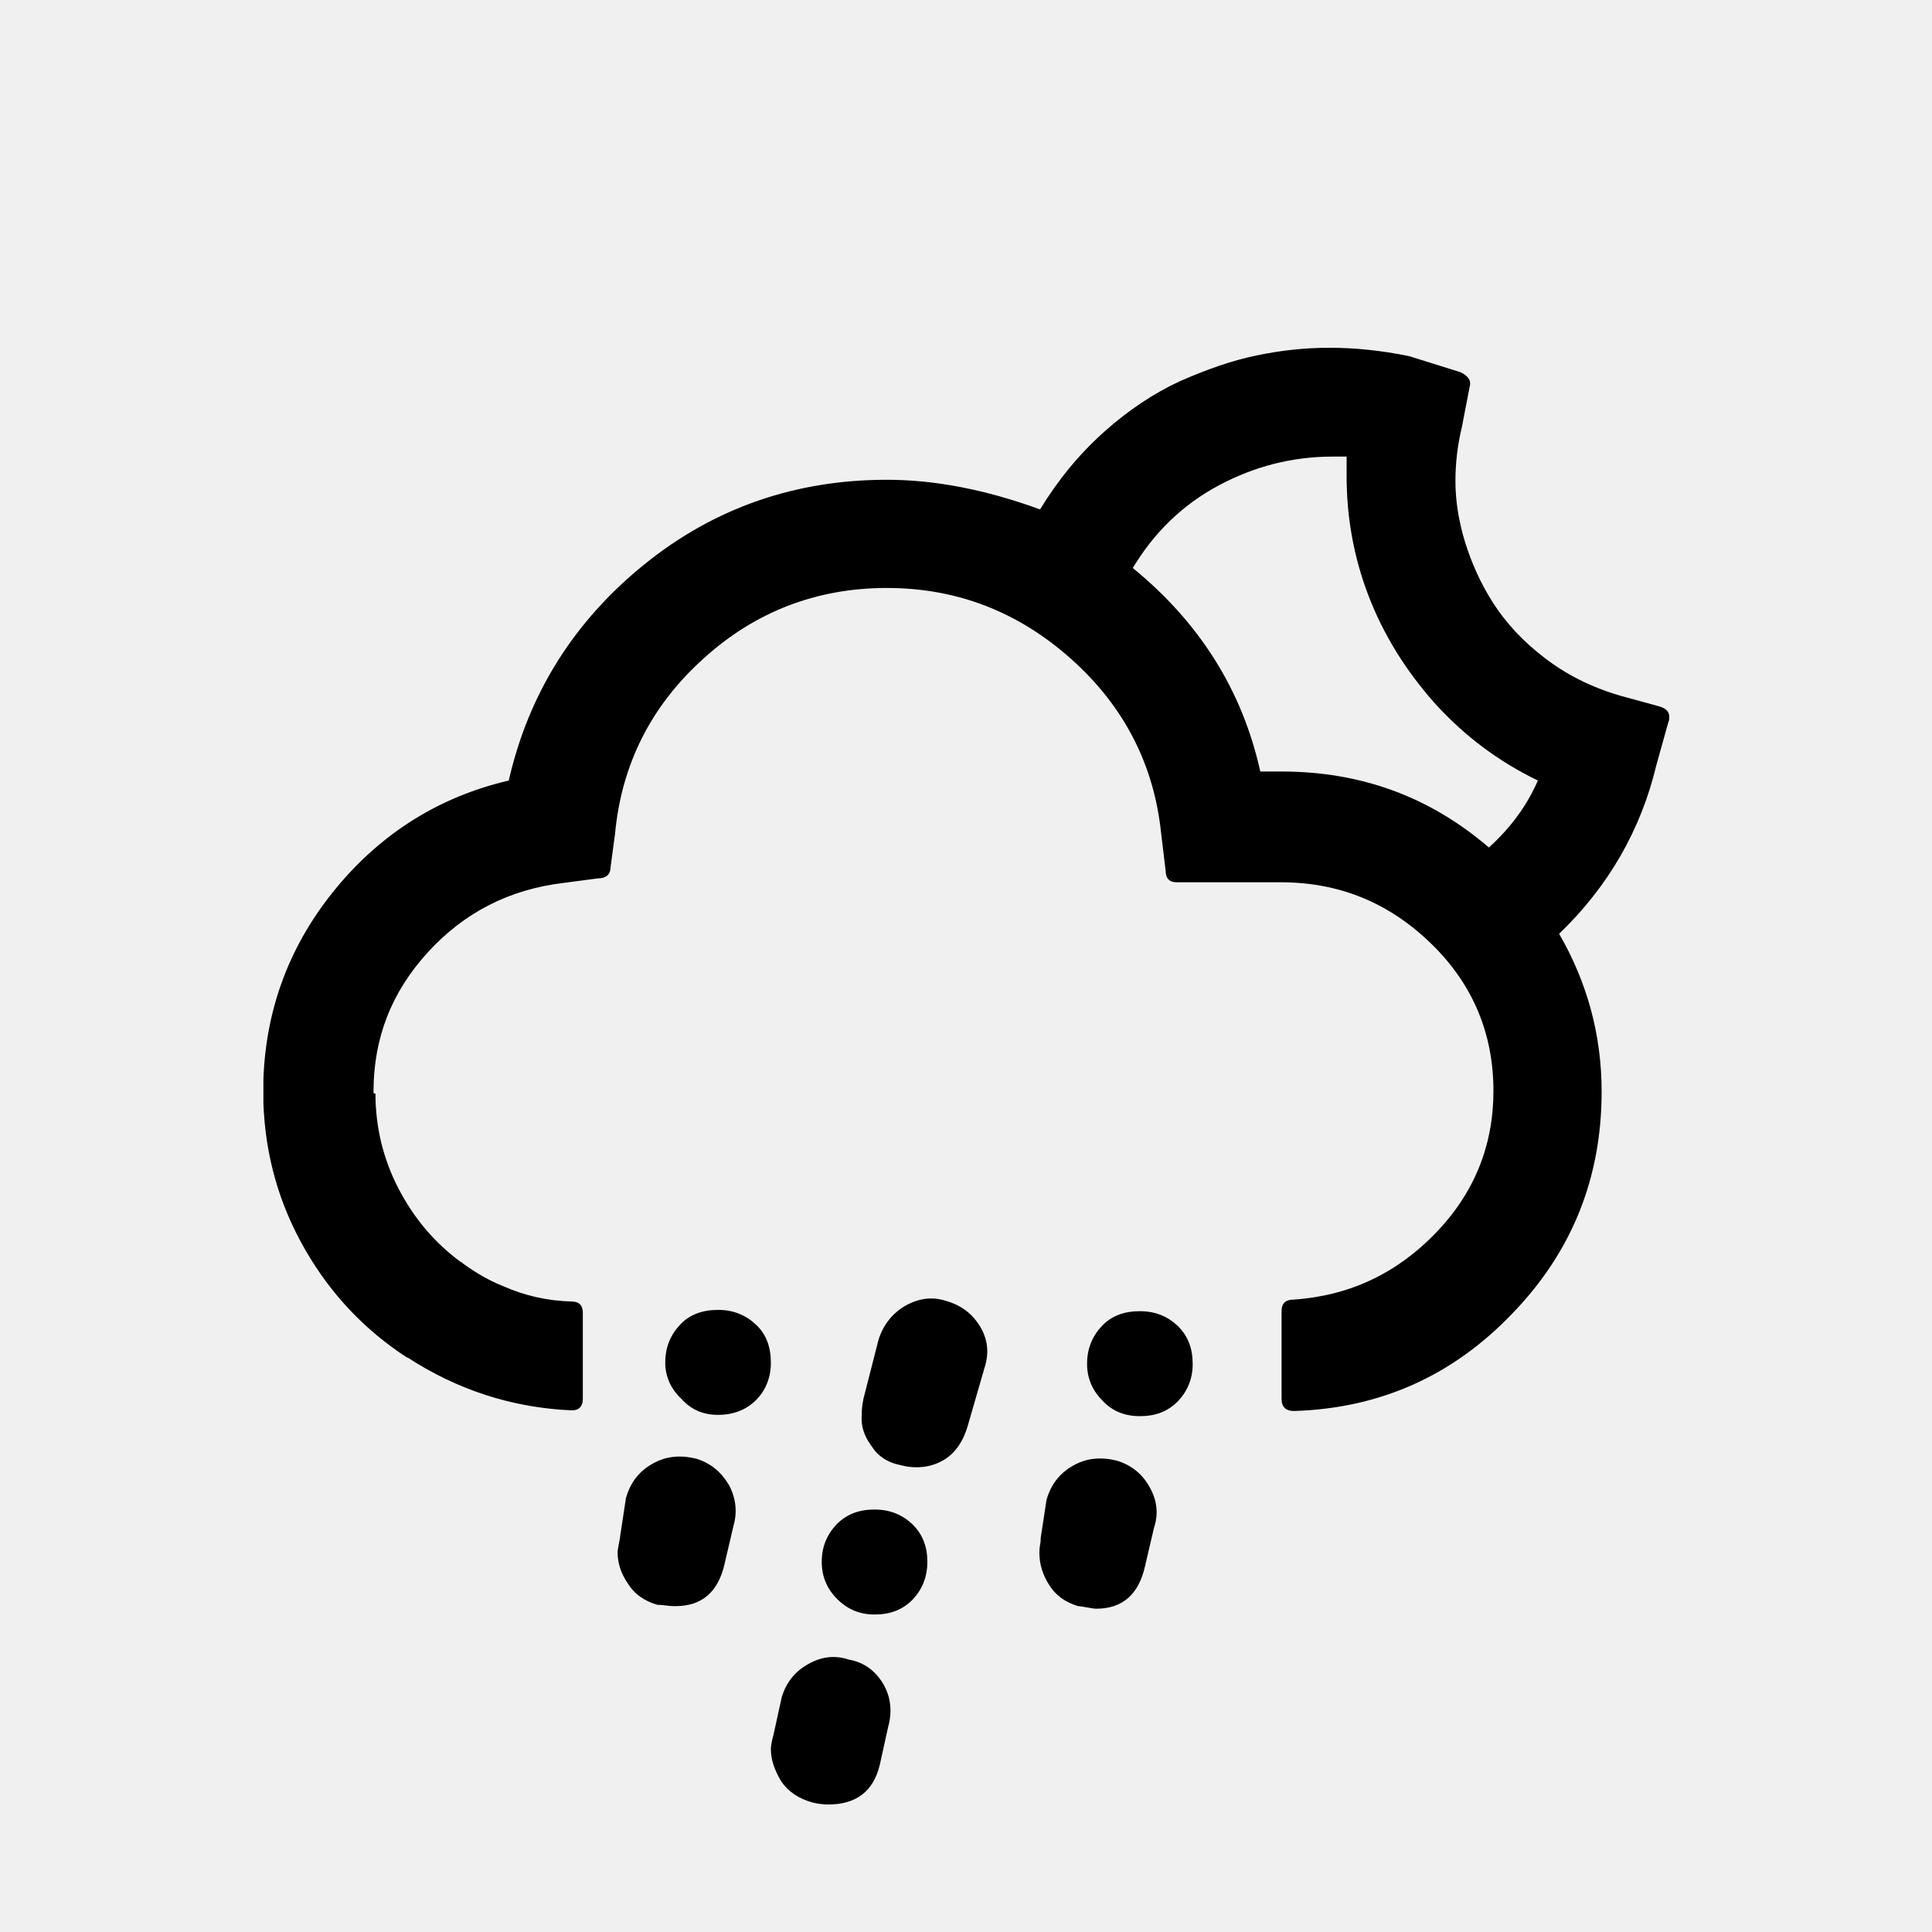
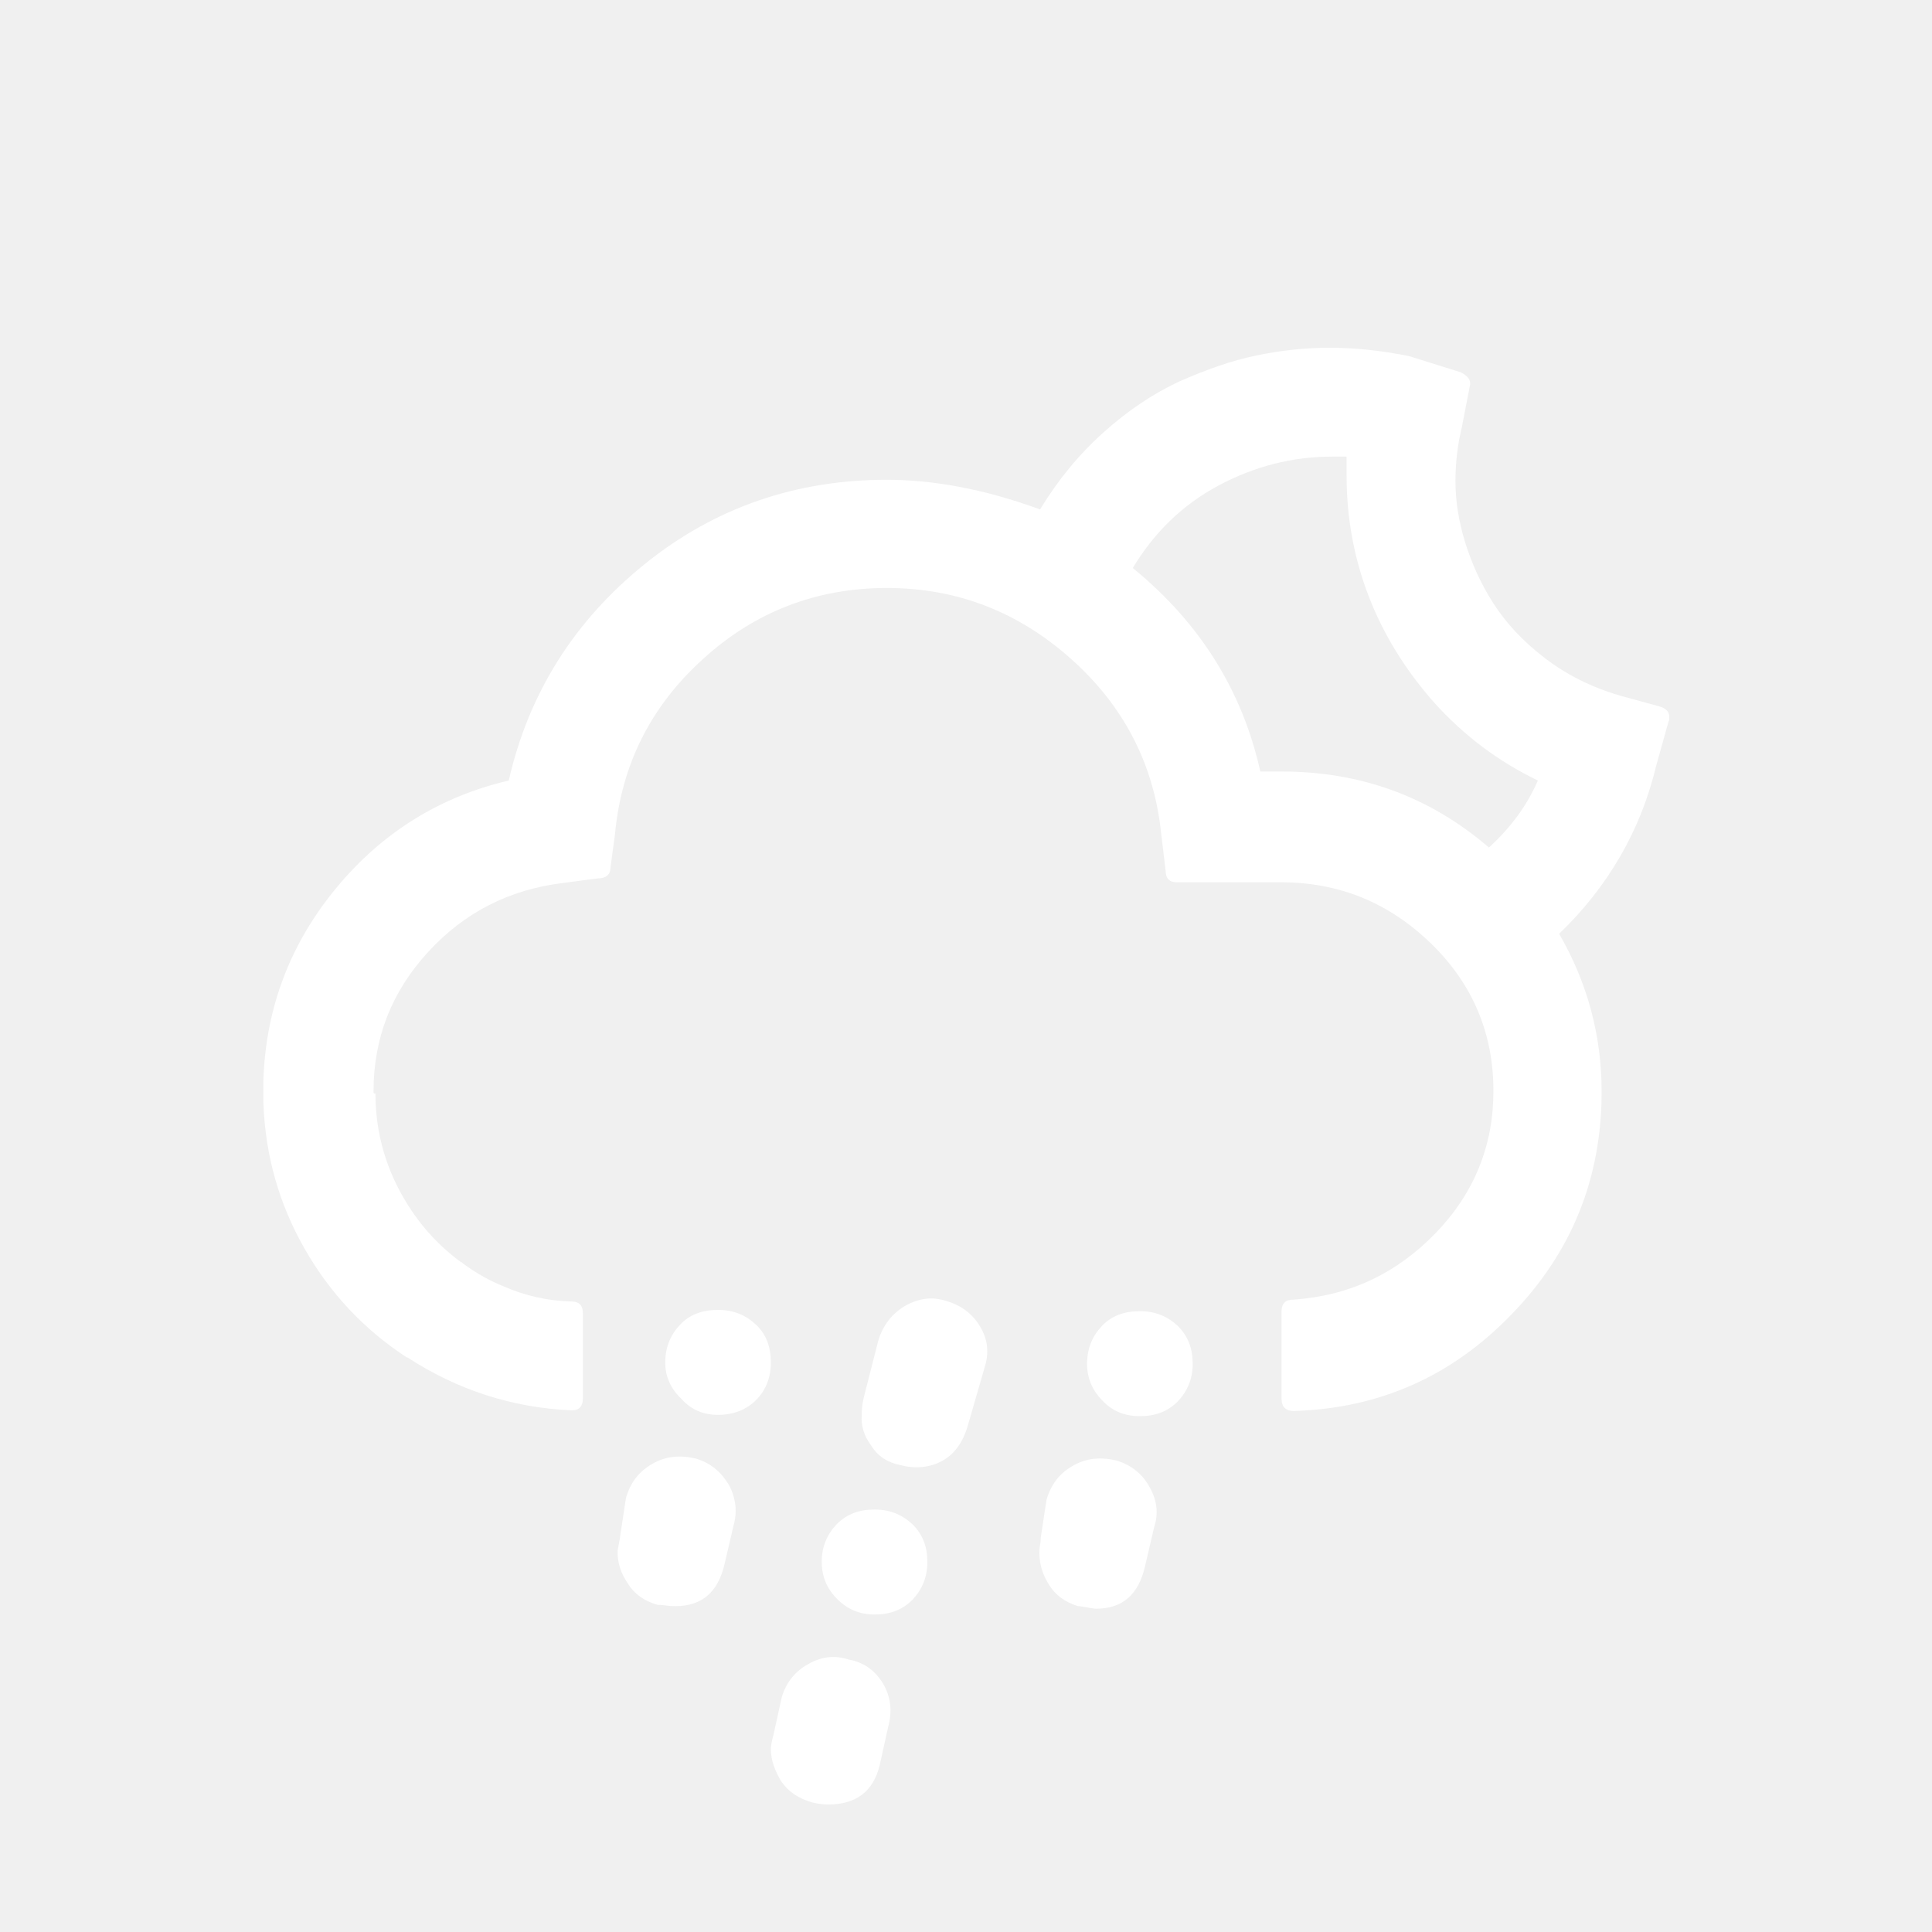
- <svg xmlns="http://www.w3.org/2000/svg" version="1.1" id="Layer_1" x="0px" y="0px" viewBox="0 0 30 30" style="enable-background:new 0 0 30 30;" xml:space="preserve">
+ <svg xmlns="http://www.w3.org/2000/svg" version="1.1" id="Layer_1" x="0px" y="0px" fill="white" viewBox="0 0 30 30" style="enable-background:new 0 0 30 30;" xml:space="preserve">
  <path d="M4.09,17.13v-0.37c0.04-1.12,0.42-2.11,1.13-2.97c0.71-0.86,1.61-1.42,2.68-1.67c0.31-1.36,1.02-2.48,2.11-3.36  s2.35-1.31,3.76-1.31c0.74,0,1.53,0.15,2.38,0.46c0.28-0.46,0.61-0.86,0.99-1.2c0.38-0.34,0.77-0.6,1.18-0.79  c0.41-0.18,0.8-0.32,1.19-0.4c0.38-0.08,0.76-0.12,1.13-0.12c0.39,0,0.8,0.04,1.24,0.13l0.8,0.25c0.12,0.06,0.17,0.13,0.14,0.23  L22.7,6.63c-0.07,0.29-0.1,0.57-0.1,0.84c0,0.31,0.05,0.62,0.15,0.95c0.1,0.32,0.24,0.64,0.44,0.95s0.46,0.59,0.8,0.85  c0.34,0.26,0.72,0.45,1.16,0.58l0.62,0.17c0.1,0.03,0.15,0.08,0.15,0.16c0,0.04,0,0.06-0.01,0.07l-0.19,0.68  c-0.24,1.01-0.75,1.89-1.51,2.62c0.44,0.76,0.66,1.58,0.66,2.45c0,1.34-0.46,2.49-1.39,3.45c-0.93,0.97-2.06,1.47-3.39,1.51  c-0.12,0-0.19-0.06-0.19-0.19v-1.36c0-0.12,0.06-0.18,0.19-0.18c0.87-0.06,1.6-0.41,2.2-1.03c0.6-0.62,0.9-1.36,0.9-2.21  c0-0.89-0.32-1.66-0.97-2.29s-1.42-0.95-2.33-0.95h-1.62c-0.11,0-0.17-0.06-0.17-0.18l-0.07-0.58c-0.11-1.07-0.58-1.98-1.4-2.71  c-0.82-0.73-1.77-1.1-2.86-1.1c-1.09,0-2.05,0.37-2.85,1.1c-0.81,0.73-1.27,1.64-1.37,2.72l-0.07,0.52c0,0.11-0.07,0.17-0.2,0.17  l-0.53,0.07c-0.84,0.1-1.54,0.46-2.1,1.07c-0.57,0.62-0.85,1.34-0.85,2.17v0.02l0.01,0.01h0.02C5.83,17.5,5.95,18,6.19,18.46  c0.24,0.46,0.56,0.84,0.97,1.14h0.01l0.01,0.01l0.01,0.01c0.22,0.16,0.42,0.27,0.62,0.35c0.34,0.15,0.69,0.23,1.07,0.24  c0.11,0,0.17,0.06,0.17,0.17v1.34c0,0.12-0.06,0.18-0.17,0.18c-0.93-0.04-1.78-0.32-2.55-0.82H6.32c-0.66-0.43-1.19-0.99-1.59-1.69  C4.33,18.69,4.12,17.94,4.09,17.13z M9.59,24.1c0-0.03,0.01-0.07,0.02-0.13s0.02-0.09,0.02-0.12l0.09-0.59  c0.07-0.24,0.2-0.41,0.41-0.53s0.43-0.14,0.68-0.08c0.23,0.07,0.39,0.21,0.51,0.41c0.11,0.21,0.13,0.42,0.07,0.63l-0.14,0.6  c-0.1,0.43-0.35,0.65-0.76,0.65c-0.03,0-0.08,0-0.15-0.01c-0.07-0.01-0.11-0.01-0.13-0.01c-0.21-0.06-0.36-0.17-0.46-0.33  C9.64,24.43,9.59,24.27,9.59,24.1z M10.33,21.16c0-0.24,0.08-0.43,0.23-0.59s0.35-0.23,0.59-0.23s0.43,0.08,0.59,0.23  s0.23,0.35,0.23,0.59c0,0.23-0.08,0.43-0.23,0.58s-0.35,0.23-0.59,0.23c-0.23,0-0.42-0.08-0.57-0.25  C10.42,21.57,10.33,21.38,10.33,21.16z M11.97,27.16c0-0.04,0.01-0.11,0.04-0.22l0.13-0.59c0.07-0.23,0.21-0.4,0.41-0.51  c0.21-0.12,0.42-0.14,0.63-0.07c0.23,0.04,0.41,0.17,0.53,0.37c0.12,0.2,0.15,0.43,0.08,0.68l-0.13,0.59  c-0.1,0.41-0.37,0.61-0.8,0.61c-0.07,0-0.16-0.01-0.24-0.03c-0.22-0.06-0.38-0.17-0.49-0.33C12.03,27.49,11.97,27.33,11.97,27.16z   M12.76,24.25c0-0.23,0.08-0.42,0.23-0.58c0.16-0.16,0.35-0.23,0.59-0.23s0.43,0.08,0.59,0.23c0.16,0.16,0.23,0.35,0.23,0.58  c0,0.24-0.08,0.43-0.23,0.59c-0.16,0.16-0.35,0.23-0.59,0.23c-0.23,0-0.42-0.08-0.58-0.24C12.84,24.67,12.76,24.48,12.76,24.25z   M13.38,21.98c0-0.09,0.01-0.18,0.03-0.27l0.23-0.9c0.07-0.23,0.21-0.41,0.41-0.53c0.21-0.12,0.42-0.15,0.64-0.08  c0.24,0.07,0.41,0.2,0.53,0.4c0.12,0.2,0.14,0.41,0.07,0.63l-0.26,0.9c-0.08,0.28-0.22,0.46-0.41,0.56  c-0.19,0.1-0.41,0.12-0.64,0.06c-0.2-0.04-0.35-0.14-0.45-0.3C13.41,22.29,13.37,22.13,13.38,21.98z M16.14,24.12  c0-0.03,0-0.08,0.01-0.13s0.01-0.09,0.01-0.11l0.09-0.59c0.07-0.24,0.2-0.41,0.41-0.53s0.43-0.14,0.68-0.08  c0.23,0.07,0.4,0.21,0.51,0.41c0.12,0.21,0.14,0.42,0.07,0.63l-0.14,0.6c-0.1,0.44-0.35,0.66-0.76,0.66c-0.03,0-0.08-0.01-0.14-0.02  c-0.06-0.01-0.11-0.02-0.14-0.02c-0.2-0.06-0.35-0.17-0.45-0.33S16.14,24.29,16.14,24.12z M16.88,21.18c0-0.24,0.08-0.43,0.23-0.59  s0.35-0.23,0.59-0.23c0.24,0,0.43,0.08,0.59,0.23c0.16,0.16,0.23,0.35,0.23,0.59c0,0.23-0.08,0.42-0.23,0.58  c-0.16,0.16-0.35,0.23-0.59,0.23c-0.24,0-0.43-0.08-0.58-0.24C16.97,21.6,16.88,21.41,16.88,21.18z M17.59,8.82  c1.04,0.85,1.7,1.9,1.98,3.16h0.33c1.23,0,2.3,0.39,3.22,1.18c0.34-0.31,0.59-0.65,0.76-1.04c-0.62-0.3-1.15-0.7-1.61-1.21  c-0.45-0.51-0.79-1.06-1.02-1.66c-0.23-0.6-0.34-1.22-0.34-1.86V7.09h-0.22c-0.62,0-1.21,0.15-1.77,0.45  C18.36,7.84,17.92,8.27,17.59,8.82z" />
</svg>
